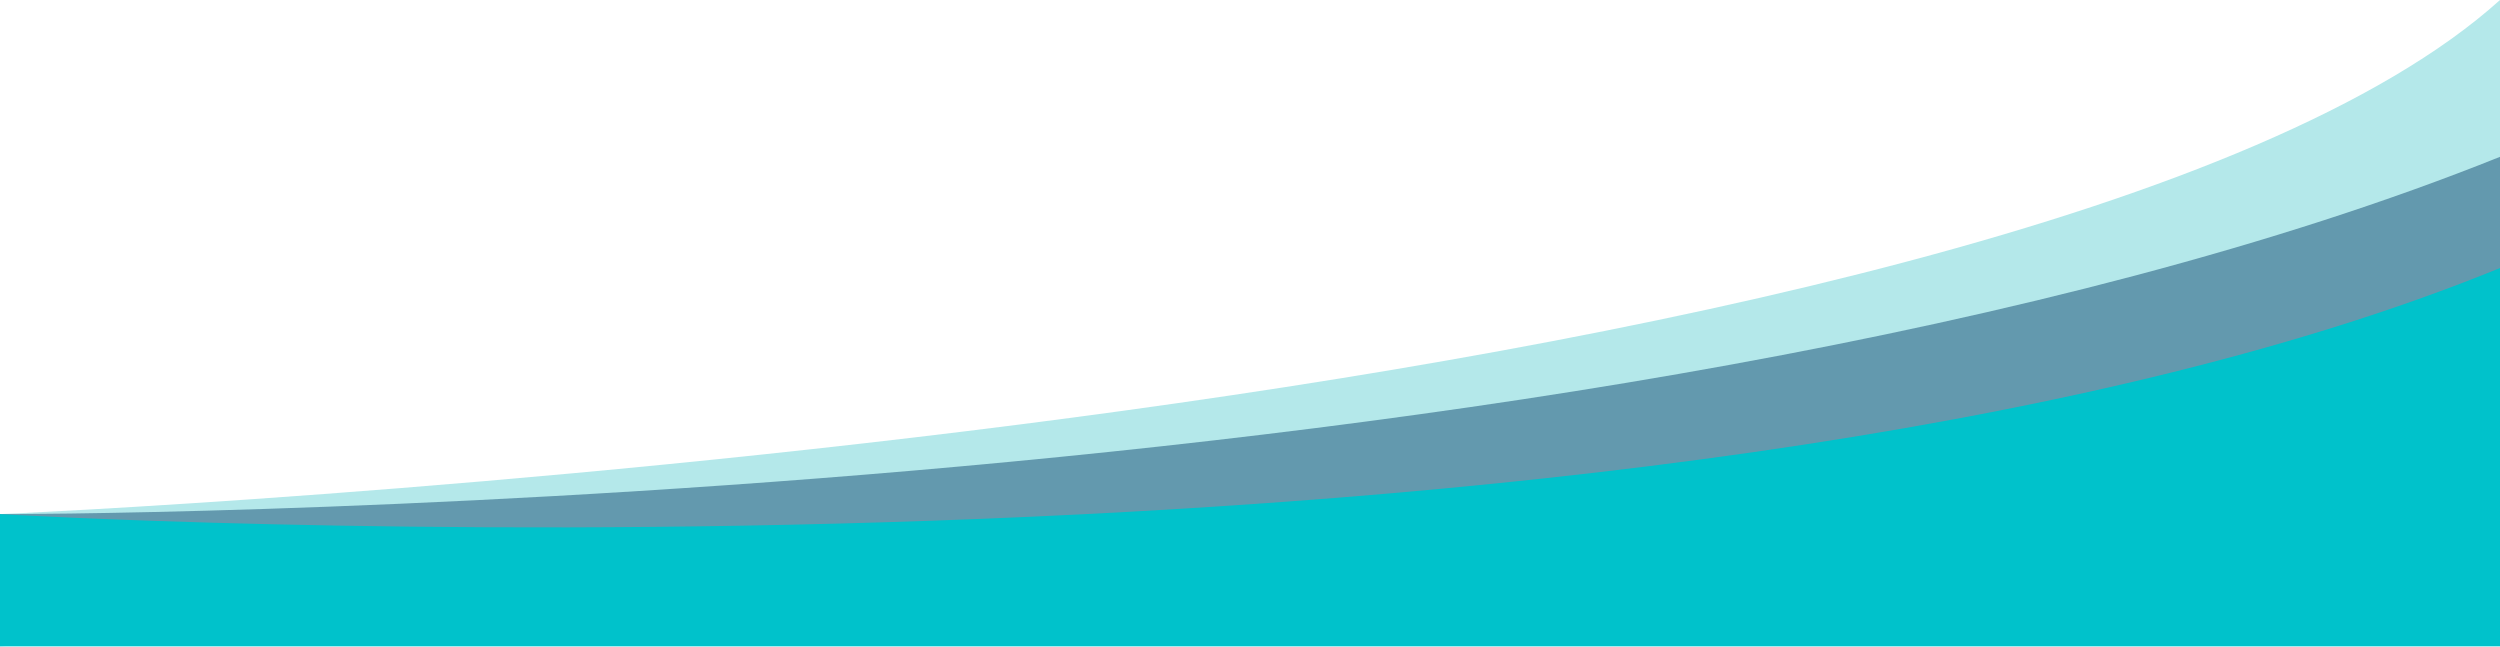
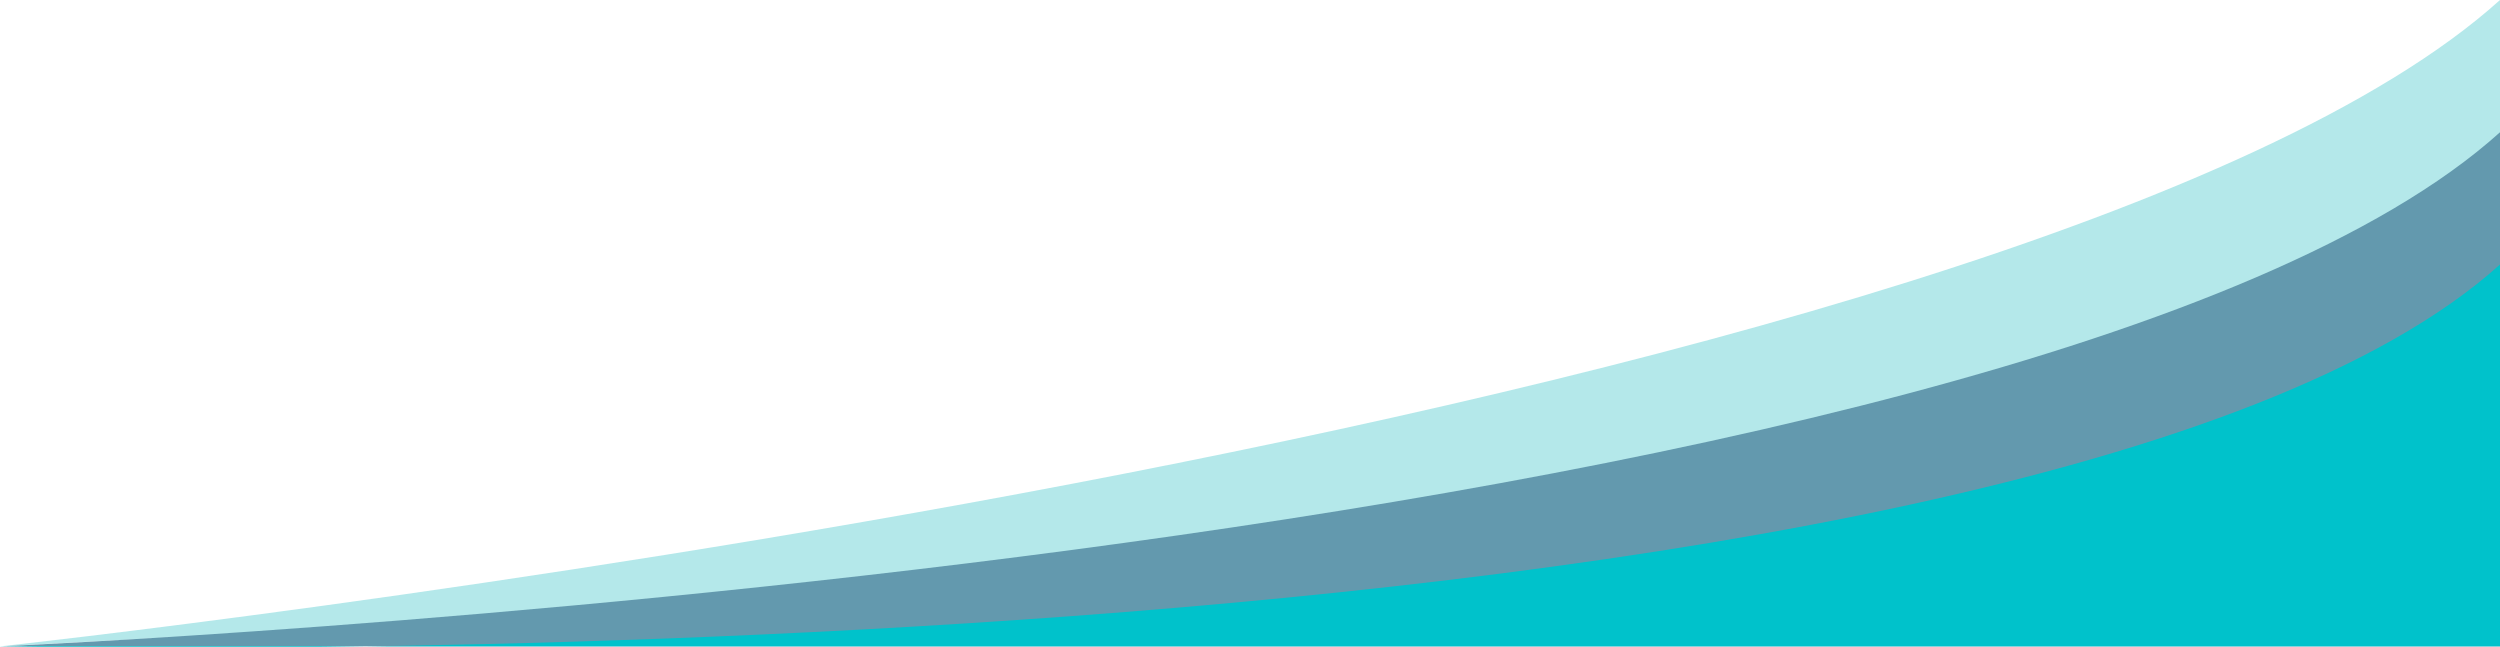
<svg xmlns="http://www.w3.org/2000/svg" id="Contents" width="1814" height="469" viewBox="0 0 1814 469" version="1.1">
  <defs id="defs8" />
  <g id="layer3">
-     <path style="fill:#b4e8ea;fill-opacity:1;stroke:none;stroke-width:1px;stroke-linecap:butt;stroke-linejoin:miter;stroke-opacity:1" d="M 0,373.039 C 0,373.039 1468.844,310.905 1814,0 V 357.619 L 0,469 Z" id="path1458-0-4" />
+     <path style="fill:#b4e8ea;fill-opacity:1;stroke:none;stroke-width:1px;stroke-linecap:butt;stroke-linejoin:miter;stroke-opacity:1" d="M 0,469 C 0,469 1468.844,310.905 1814,0 v 357.619 15.42 z" id="path1458-0-4-8" />
+     <path style="fill:#6399ae;fill-opacity:1;stroke:none;stroke-width:1px;stroke-linecap:butt;stroke-linejoin:miter;stroke-opacity:1" d="M 0,469 C 0,469 1468.844,406.866 1814,95.961 V 453.58 469 Z" id="path1458-0-4" />
+     <path style="fill:#00c2cb;fill-opacity:1;stroke:none;stroke-width:1px;stroke-linecap:butt;stroke-linejoin:miter;stroke-opacity:1" d="m 0,469 c 0,0 1468.844,33.827 1814,-277.077 V 469 Z" id="path1458-0-4-4" />
  </g>
-   <g id="layer2" style="display:inline">
-     <path style="fill:#6399ae;fill-opacity:1;stroke:none;stroke-width:1px;stroke-linecap:butt;stroke-linejoin:miter;stroke-opacity:1" d="m 0,373.039 c 0,0 1162.988,2.151 1814,-259.251 V 409.528 H 1.845 Z" id="path1458-0" />
-   </g>
+   <g id="layer2" style="display:inline" />
  <g id="layer1" />
-   <path style="fill:#00c2cb;fill-opacity:1;stroke:none;stroke-width:1.002;stroke-linecap:butt;stroke-linejoin:miter;stroke-miterlimit:4;stroke-dasharray:none;stroke-opacity:1" d="m 0,373.039 c 0,0 1200.115,72.231 1814,-178.564 V 469 H 0 Z" id="path1458" />
</svg>
